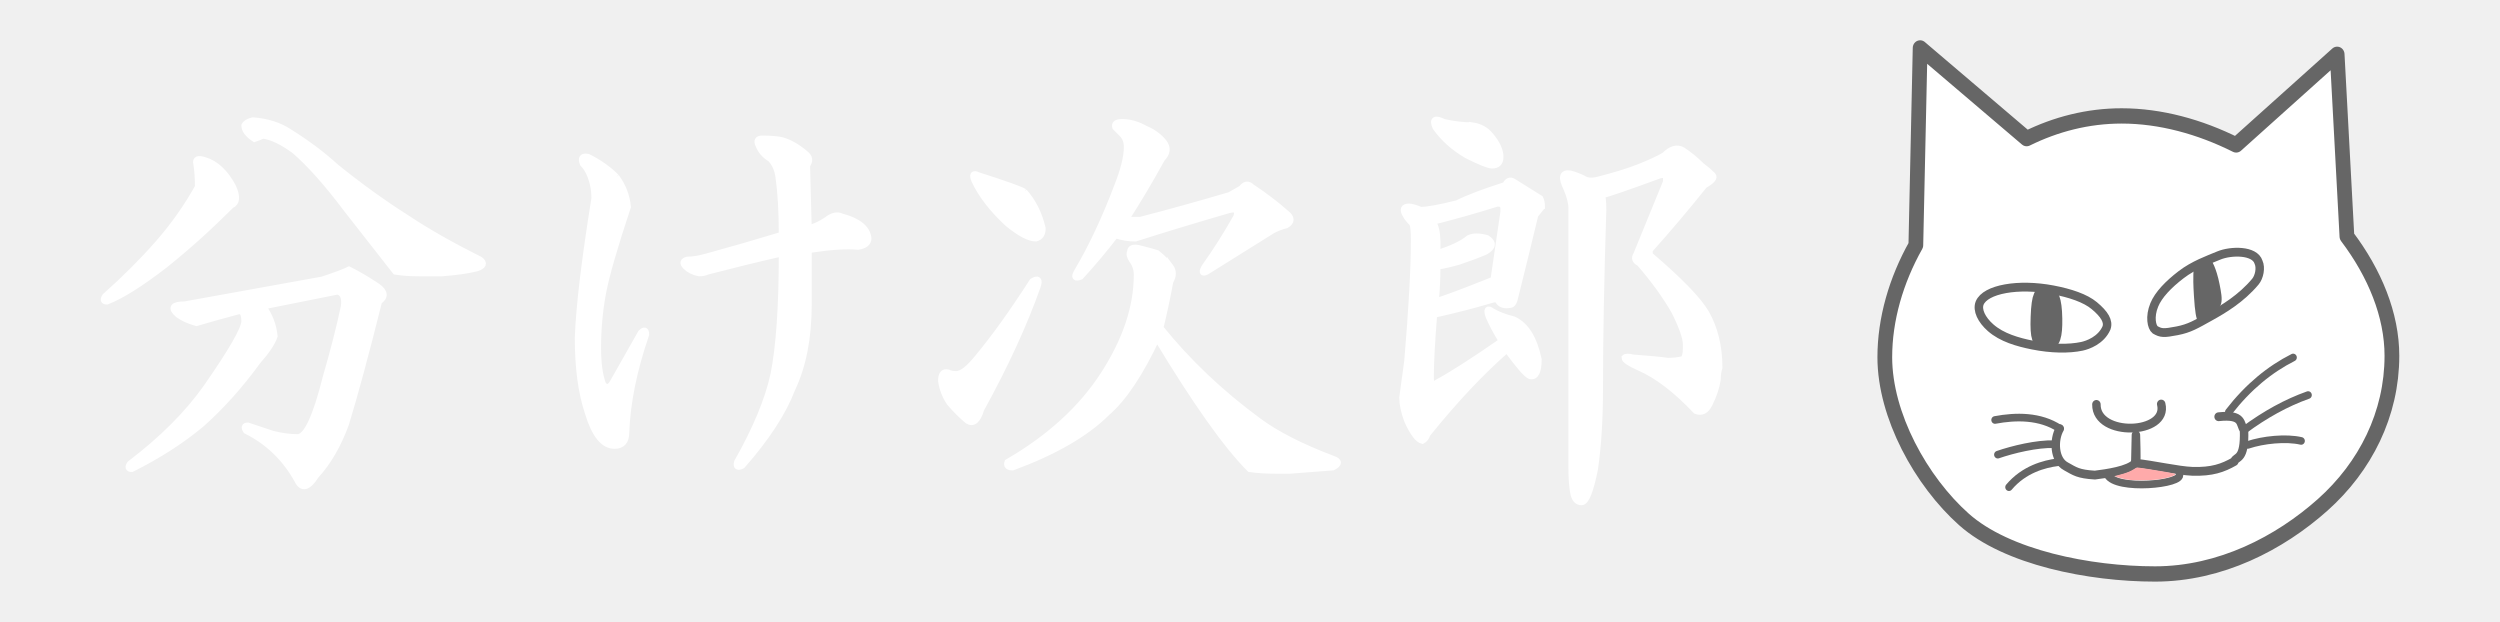
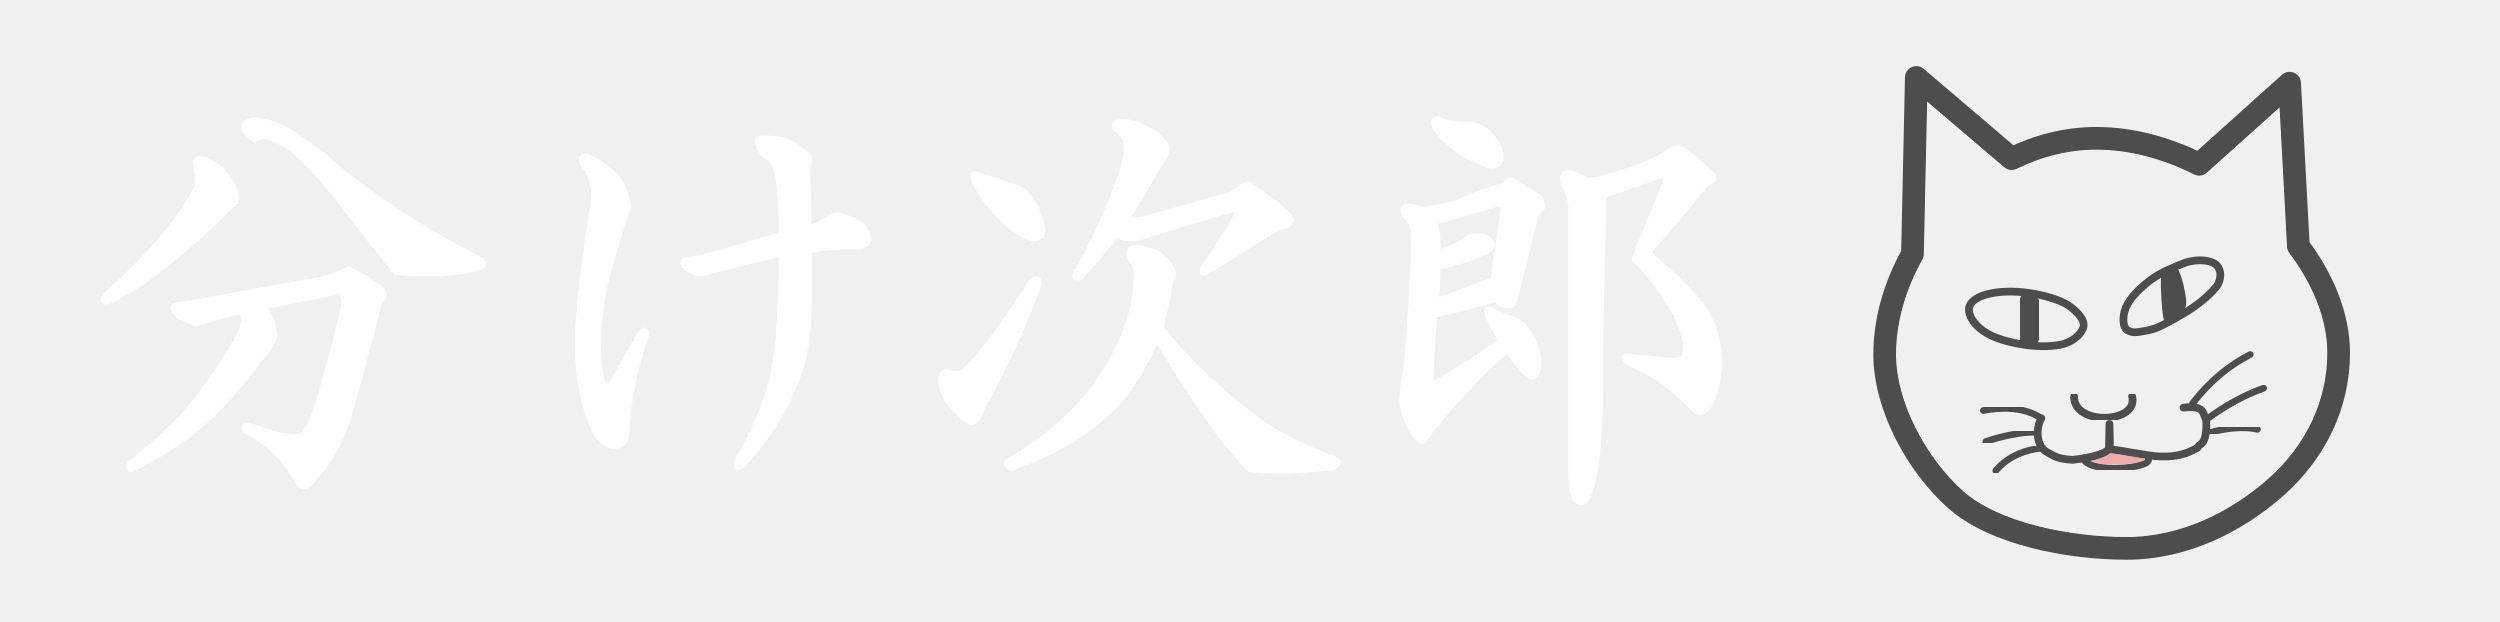
<svg xmlns="http://www.w3.org/2000/svg" width="124.111mm" height="30.874mm" viewBox="0 0 124.111 30.874" version="1.1" id="svg1531">
-   <defs id="defs1525" />
+   <defs id="defs1525">
+     <filter style="color-interpolation-filters:sRGB" id="filter1285">
+       <feBlend mode="darken" in2="BackgroundImage" id="feBlend1287" />
+     </filter>
+   </defs>
  <g id="layer1" transform="translate(-14.99146,-46.96717)">
    <g aria-label="分け次郎" style="font-style:normal;font-variant:normal;font-weight:500;font-stretch:normal;font-size:21.082px;line-height:1.5;font-family:'Noto Sans JP';-inkscape-font-specification:'Noto Sans JP, Medium';font-variant-ligatures:normal;font-variant-caps:normal;font-variant-numeric:normal;font-feature-settings:normal;text-align:center;letter-spacing:0px;word-spacing:0px;writing-mode:lr-tb;text-anchor:middle;fill:#ffffff;fill-opacity:1;stroke:#ffffff;stroke-width:0.316" id="text1535">
-       <path d="m 33.721,61.185 q 0.576,0.412 0.082,0.741 -0.988,3.953 -1.647,6.094 -0.576,1.565 -1.482,2.553 -0.576,0.906 -0.906,0.247 -0.906,-1.647 -2.553,-2.471 -0.165,-0.247 0.082,-0.247 0.741,0.247 1.235,0.412 0.659,0.165 1.235,0.165 0.659,0 1.4,-2.965 0.576,-1.976 0.906,-3.541 0.082,-0.659 -0.329,-0.741 -1.647,0.329 -3.706,0.741 0.494,0.659 0.576,1.482 -0.165,0.494 -0.824,1.235 -1.318,1.812 -2.8,3.129 -1.482,1.235 -3.459,2.223 -0.247,0 -0.082,-0.247 2.388,-1.812 3.788,-3.788 1.894,-2.718 1.894,-3.294 0,-0.576 -0.329,-0.494 -1.235,0.329 -2.059,0.576 -0.576,-0.165 -0.906,-0.412 -0.576,-0.494 0.329,-0.494 3.212,-0.576 6.835,-1.235 0.988,-0.329 1.318,-0.494 0.659,0.329 1.4,0.824 z m -4.365,-7.659 q 1.318,0.824 2.306,1.729 1.729,1.4 3.541,2.553 1.482,0.988 3.623,2.059 0.329,0.247 -0.165,0.412 -0.659,0.165 -1.729,0.247 -0.659,0 -1.153,0 -0.659,0 -1.153,-0.082 -1.153,-1.482 -2.388,-3.047 -1.482,-1.976 -2.635,-2.965 -0.906,-0.659 -1.565,-0.741 -0.165,0.082 -0.412,0.165 -0.494,-0.329 -0.494,-0.659 0.082,-0.165 0.412,-0.247 1.071,0.082 1.812,0.576 z m -2.8,2.718 q 0.329,0.741 -0.082,0.906 -1.647,1.647 -3.294,2.965 -1.812,1.4 -2.882,1.812 -0.247,0 -0.082,-0.247 1.482,-1.318 2.635,-2.635 1.153,-1.318 1.976,-2.8 0,-0.659 -0.082,-1.153 -0.082,-0.329 0.412,-0.165 0.824,0.247 1.4,1.318 z" style="font-style:normal;font-variant:normal;font-weight:normal;font-stretch:normal;font-size:21.082px;line-height:2.5;font-family:HGSeikaishotaiPRO;-inkscape-font-specification:'HGSeikaishotaiPRO, Normal';font-variant-ligatures:normal;font-variant-caps:normal;font-variant-numeric:normal;font-feature-settings:normal;text-align:center;writing-mode:lr-tb;text-anchor:middle;fill:#ffffff;stroke:#ffffff;stroke-width:0.316" id="path1603" />
-       <path d="m 52.826,53.856 q 0.659,0 0.988,0.082 0.576,0.165 1.153,0.659 0.329,0.247 0.082,0.576 l 0.082,3.129 q 0.412,-0.082 0.906,-0.412 0.412,-0.329 0.741,-0.165 1.235,0.329 1.318,1.071 0,0.329 -0.494,0.412 -0.906,-0.082 -2.471,0.165 v 2.718 q 0,2.471 -0.824,4.2 -0.659,1.729 -2.471,3.788 -0.329,0.165 -0.247,-0.165 1.4,-2.471 1.812,-4.365 0.412,-2.059 0.412,-6.012 -1.812,0.412 -3.706,0.906 -0.165,0.082 -0.412,0.082 -0.412,-0.082 -0.659,-0.329 -0.247,-0.247 0.082,-0.329 0.412,0 0.988,-0.165 1.812,-0.494 3.706,-1.071 0,-1.729 -0.165,-2.882 -0.082,-0.576 -0.412,-0.906 -0.412,-0.247 -0.576,-0.659 -0.165,-0.329 0.165,-0.329 z m -7.247,1.894 q 0.494,0.659 0.576,1.482 -0.988,2.965 -1.235,4.282 -0.247,1.318 -0.247,2.718 0,1.153 0.247,1.812 0.247,0.329 0.494,-0.082 0.741,-1.318 1.4,-2.471 0.247,-0.247 0.247,0.082 -0.906,2.635 -0.988,4.859 0,0.659 -0.576,0.659 -0.824,0 -1.318,-1.647 -0.494,-1.482 -0.494,-3.706 0.082,-2.306 0.824,-6.917 0,-0.412 -0.082,-0.741 -0.165,-0.659 -0.494,-0.988 -0.165,-0.412 0.247,-0.329 0.824,0.412 1.4,0.988 z" style="font-style:normal;font-variant:normal;font-weight:normal;font-stretch:normal;font-size:21.082px;line-height:2.5;font-family:HGSeikaishotaiPRO;-inkscape-font-specification:'HGSeikaishotaiPRO, Normal';font-variant-ligatures:normal;font-variant-caps:normal;font-variant-numeric:normal;font-feature-settings:normal;text-align:center;writing-mode:lr-tb;text-anchor:middle;fill:#ffffff;stroke:#ffffff;stroke-width:0.316" id="path1605" />
-       <path d="m 73.084,60.197 q 0.247,0.329 0,0.741 -0.247,1.318 -0.494,2.306 2.059,2.553 4.859,4.612 1.318,0.988 3.706,1.894 0.494,0.165 0,0.412 -0.988,0.082 -2.141,0.165 h -0.659 q -0.741,0 -1.318,-0.082 -1.729,-1.729 -4.612,-6.506 -1.235,2.635 -2.471,3.706 -1.565,1.565 -4.694,2.718 -0.329,0 -0.247,-0.247 3.129,-1.812 4.776,-4.365 1.647,-2.553 1.647,-4.941 0,-0.412 -0.247,-0.741 -0.165,-0.247 -0.082,-0.412 0,-0.247 0.412,-0.165 0.659,0.165 0.906,0.247 0.412,0.329 0.659,0.659 z m -1.235,-6.835 q 0.576,0.247 0.906,0.659 0.329,0.412 -0.082,0.824 -0.906,1.647 -1.812,3.047 h 0.741 q 2.223,-0.576 4.447,-1.235 l 0.576,-0.329 q 0.247,-0.329 0.494,-0.082 0.988,0.659 1.729,1.318 0.412,0.329 0,0.576 -0.329,0.082 -0.659,0.247 l -3.294,2.059 q -0.329,0.165 -0.082,-0.247 0.824,-1.153 1.565,-2.471 0.165,-0.494 -0.412,-0.329 -2.553,0.741 -4.612,1.4 -0.494,0 -0.988,-0.165 -0.824,1.071 -1.729,2.059 -0.412,0.165 -0.165,-0.247 1.071,-1.812 1.976,-4.2 0.494,-1.235 0.494,-1.976 0,-0.412 -0.247,-0.659 -0.165,-0.165 -0.329,-0.329 -0.082,-0.247 0.329,-0.247 0.576,0 1.153,0.329 z M 63.697,67.279 q -0.247,0.824 -0.659,0.576 -0.494,-0.412 -0.906,-0.906 -0.329,-0.494 -0.412,-1.071 0,-0.494 0.329,-0.412 0.165,0.082 0.412,0.082 0.412,0 1.071,-0.824 1.235,-1.482 2.718,-3.788 0.412,-0.247 0.247,0.247 -0.988,2.8 -2.8,6.094 z m 2.141,-10.788 q 0.659,0.741 0.906,1.812 0,0.412 -0.329,0.494 -0.494,0 -1.4,-0.741 -1.153,-1.071 -1.647,-2.141 -0.165,-0.412 0.165,-0.247 2.059,0.659 2.306,0.824 z" style="font-style:normal;font-variant:normal;font-weight:normal;font-stretch:normal;font-size:21.082px;line-height:2.5;font-family:HGSeikaishotaiPRO;-inkscape-font-specification:'HGSeikaishotaiPRO, Normal';font-variant-ligatures:normal;font-variant-caps:normal;font-variant-numeric:normal;font-feature-settings:normal;text-align:center;writing-mode:lr-tb;text-anchor:middle;fill:#ffffff;stroke:#ffffff;stroke-width:0.316" id="path1607" />
-       <path d="m 99.437,55.174 q 0.329,0.247 0.576,0.494 0.165,0.165 -0.412,0.494 -1.318,1.647 -2.718,3.212 v 0.247 q 2.223,1.894 2.8,2.882 0.659,1.153 0.659,2.718 -0.082,0.247 -0.082,0.576 -0.082,0.576 -0.412,1.235 -0.247,0.494 -0.659,0.329 -1.482,-1.565 -2.8,-2.141 -0.741,-0.329 -0.741,-0.494 0.082,-0.082 0.412,0 1.153,0.082 1.729,0.165 0.412,0 0.741,-0.082 0.165,-0.082 0.165,-0.576 v -0.165 q 0,-0.494 -0.576,-1.647 -0.659,-1.153 -1.729,-2.388 -0.329,-0.165 -0.165,-0.412 0.741,-1.812 1.482,-3.623 v -0.247 q 0,-0.165 -0.329,-0.082 -2.471,0.906 -2.882,0.988 0.082,0.082 0.082,0.741 -0.165,5.106 -0.165,8.894 0,2.223 -0.247,3.953 -0.329,1.647 -0.659,1.647 -0.329,0 -0.412,-0.494 -0.082,-0.494 -0.082,-1.153 0,-6.423 0,-12.929 0,-0.412 -0.247,-0.988 -0.412,-0.824 0.165,-0.741 0.329,0.082 0.659,0.247 0.247,0.165 0.659,0.082 1.318,-0.329 2.141,-0.659 0.824,-0.329 1.235,-0.576 0.494,-0.494 0.906,-0.247 0.494,0.329 0.906,0.741 z m -7.906,2.059 -0.329,0.412 q -0.494,2.059 -0.988,4.035 -0.082,0.412 -0.247,0.412 -0.412,0.082 -0.576,-0.165 -0.082,-0.165 -0.329,-0.082 -1.4,0.412 -2.882,0.741 -0.165,2.059 -0.165,3.129 0,0.494 0.329,0.247 1.071,-0.576 3.212,-2.059 -0.412,-0.659 -0.659,-1.235 -0.165,-0.494 0.165,-0.247 0.412,0.247 1.071,0.412 0.906,0.412 1.235,1.976 0,0.906 -0.412,0.824 -0.247,-0.082 -1.153,-1.318 -1.894,1.647 -3.953,4.2 -0.082,0.247 -0.247,0.329 -0.329,-0.082 -0.741,-0.988 -0.247,-0.659 -0.247,-1.153 0.082,-0.576 0.247,-1.812 0.329,-3.87 0.329,-6.012 0,-0.659 -0.082,-0.824 -0.247,-0.247 -0.329,-0.412 -0.247,-0.412 0.165,-0.412 0.165,0 0.576,0.165 0.494,0 1.812,-0.329 0.824,-0.412 2.388,-0.906 0.165,-0.329 0.412,-0.165 0.659,0.412 1.318,0.824 0.082,0.165 0.082,0.412 z m -5.188,1.812 q 0,0.247 0,0.494 1.071,-0.329 1.565,-0.741 0.329,-0.165 0.906,0 0.494,0.329 -0.082,0.659 -0.576,0.247 -1.318,0.494 -0.576,0.165 -1.071,0.247 0,0.906 -0.082,1.729 0.412,-0.082 2.882,-1.071 0.247,-1.647 0.494,-3.376 v -0.165 q 0,-0.165 -0.165,-0.247 h -0.165 q -1.565,0.494 -3.212,0.906 0.247,0.247 0.247,1.071 z m 1.729,-5.847 q 0.576,0.082 0.906,0.494 0.494,0.576 0.494,1.071 0,0.412 -0.412,0.412 -0.247,0 -1.235,-0.494 -0.988,-0.576 -1.565,-1.4 -0.247,-0.576 0.412,-0.247 0.741,0.165 1.4,0.165 z" style="font-style:normal;font-variant:normal;font-weight:normal;font-stretch:normal;font-size:21.082px;line-height:2.5;font-family:HGSeikaishotaiPRO;-inkscape-font-specification:'HGSeikaishotaiPRO, Normal';font-variant-ligatures:normal;font-variant-caps:normal;font-variant-numeric:normal;font-feature-settings:normal;text-align:center;writing-mode:lr-tb;text-anchor:middle;fill:#ffffff;stroke:#ffffff;stroke-width:0.316" id="path1609" />
+       <path d="m 33.721,61.185 q 0.576,0.412 0.082,0.741 -0.988,3.953 -1.647,6.094 -0.576,1.565 -1.482,2.553 -0.576,0.906 -0.906,0.247 -0.906,-1.647 -2.553,-2.471 -0.165,-0.247 0.082,-0.247 0.741,0.247 1.235,0.412 0.659,0.165 1.235,0.165 0.659,0 1.4,-2.965 0.576,-1.976 0.906,-3.541 0.082,-0.659 -0.329,-0.741 -1.647,0.329 -3.706,0.741 0.494,0.659 0.576,1.482 -0.165,0.494 -0.824,1.235 -1.318,1.812 -2.8,3.129 -1.482,1.235 -3.459,2.223 -0.247,0 -0.082,-0.247 2.388,-1.812 3.788,-3.788 1.894,-2.718 1.894,-3.294 0,-0.576 -0.329,-0.494 -1.235,0.329 -2.059,0.576 -0.576,-0.165 -0.906,-0.412 -0.576,-0.494 0.329,-0.494 3.212,-0.576 6.835,-1.235 0.988,-0.329 1.318,-0.494 0.659,0.329 1.4,0.824 z m -4.365,-7.659 q 1.318,0.824 2.306,1.729 1.729,1.4 3.541,2.553 1.482,0.988 3.623,2.059 0.329,0.247 -0.165,0.412 -0.659,0.165 -1.729,0.247 -0.659,0 -1.153,0 -0.659,0 -1.153,-0.082 -1.153,-1.482 -2.388,-3.047 -1.482,-1.976 -2.635,-2.965 -0.906,-0.659 -1.565,-0.741 -0.165,0.082 -0.412,0.165 -0.494,-0.329 -0.494,-0.659 0.082,-0.165 0.412,-0.247 1.071,0.082 1.812,0.576 z m -2.8,2.718 q 0.329,0.741 -0.082,0.906 -1.647,1.647 -3.294,2.965 -1.812,1.4 -2.882,1.812 -0.247,0 -0.082,-0.247 1.482,-1.318 2.635,-2.635 1.153,-1.318 1.976,-2.8 0,-0.659 -0.082,-1.153 -0.082,-0.329 0.412,-0.165 0.824,0.247 1.4,1.318 z" style="font-style:normal;font-variant:normal;font-weight:normal;font-stretch:normal;font-size:21.082px;line-height:2.5;font-family:HGSeikaishotaiPRO;-inkscape-font-specification:'HGSeikaishotaiPRO, Normal';font-variant-ligatures:normal;font-variant-caps:normal;font-variant-numeric:normal;font-feature-settings:normal;text-align:center;writing-mode:lr-tb;text-anchor:middle;fill:#ffffff;stroke:#ffffff;stroke-width:0.316" id="path207" />
+       <path d="m 52.826,53.856 q 0.659,0 0.988,0.082 0.576,0.165 1.153,0.659 0.329,0.247 0.082,0.576 l 0.082,3.129 q 0.412,-0.082 0.906,-0.412 0.412,-0.329 0.741,-0.165 1.235,0.329 1.318,1.071 0,0.329 -0.494,0.412 -0.906,-0.082 -2.471,0.165 v 2.718 q 0,2.471 -0.824,4.2 -0.659,1.729 -2.471,3.788 -0.329,0.165 -0.247,-0.165 1.4,-2.471 1.812,-4.365 0.412,-2.059 0.412,-6.012 -1.812,0.412 -3.706,0.906 -0.165,0.082 -0.412,0.082 -0.412,-0.082 -0.659,-0.329 -0.247,-0.247 0.082,-0.329 0.412,0 0.988,-0.165 1.812,-0.494 3.706,-1.071 0,-1.729 -0.165,-2.882 -0.082,-0.576 -0.412,-0.906 -0.412,-0.247 -0.576,-0.659 -0.165,-0.329 0.165,-0.329 z m -7.247,1.894 q 0.494,0.659 0.576,1.482 -0.988,2.965 -1.235,4.282 -0.247,1.318 -0.247,2.718 0,1.153 0.247,1.812 0.247,0.329 0.494,-0.082 0.741,-1.318 1.4,-2.471 0.247,-0.247 0.247,0.082 -0.906,2.635 -0.988,4.859 0,0.659 -0.576,0.659 -0.824,0 -1.318,-1.647 -0.494,-1.482 -0.494,-3.706 0.082,-2.306 0.824,-6.917 0,-0.412 -0.082,-0.741 -0.165,-0.659 -0.494,-0.988 -0.165,-0.412 0.247,-0.329 0.824,0.412 1.4,0.988 z" style="font-style:normal;font-variant:normal;font-weight:normal;font-stretch:normal;font-size:21.082px;line-height:2.5;font-family:HGSeikaishotaiPRO;-inkscape-font-specification:'HGSeikaishotaiPRO, Normal';font-variant-ligatures:normal;font-variant-caps:normal;font-variant-numeric:normal;font-feature-settings:normal;text-align:center;writing-mode:lr-tb;text-anchor:middle;fill:#ffffff;stroke:#ffffff;stroke-width:0.316" id="path209" />
+       <path d="m 73.084,60.197 q 0.247,0.329 0,0.741 -0.247,1.318 -0.494,2.306 2.059,2.553 4.859,4.612 1.318,0.988 3.706,1.894 0.494,0.165 0,0.412 -0.988,0.082 -2.141,0.165 h -0.659 q -0.741,0 -1.318,-0.082 -1.729,-1.729 -4.612,-6.506 -1.235,2.635 -2.471,3.706 -1.565,1.565 -4.694,2.718 -0.329,0 -0.247,-0.247 3.129,-1.812 4.776,-4.365 1.647,-2.553 1.647,-4.941 0,-0.412 -0.247,-0.741 -0.165,-0.247 -0.082,-0.412 0,-0.247 0.412,-0.165 0.659,0.165 0.906,0.247 0.412,0.329 0.659,0.659 z m -1.235,-6.835 q 0.576,0.247 0.906,0.659 0.329,0.412 -0.082,0.824 -0.906,1.647 -1.812,3.047 h 0.741 q 2.223,-0.576 4.447,-1.235 l 0.576,-0.329 q 0.247,-0.329 0.494,-0.082 0.988,0.659 1.729,1.318 0.412,0.329 0,0.576 -0.329,0.082 -0.659,0.247 l -3.294,2.059 q -0.329,0.165 -0.082,-0.247 0.824,-1.153 1.565,-2.471 0.165,-0.494 -0.412,-0.329 -2.553,0.741 -4.612,1.4 -0.494,0 -0.988,-0.165 -0.824,1.071 -1.729,2.059 -0.412,0.165 -0.165,-0.247 1.071,-1.812 1.976,-4.2 0.494,-1.235 0.494,-1.976 0,-0.412 -0.247,-0.659 -0.165,-0.165 -0.329,-0.329 -0.082,-0.247 0.329,-0.247 0.576,0 1.153,0.329 z M 63.697,67.279 q -0.247,0.824 -0.659,0.576 -0.494,-0.412 -0.906,-0.906 -0.329,-0.494 -0.412,-1.071 0,-0.494 0.329,-0.412 0.165,0.082 0.412,0.082 0.412,0 1.071,-0.824 1.235,-1.482 2.718,-3.788 0.412,-0.247 0.247,0.247 -0.988,2.8 -2.8,6.094 z m 2.141,-10.788 q 0.659,0.741 0.906,1.812 0,0.412 -0.329,0.494 -0.494,0 -1.4,-0.741 -1.153,-1.071 -1.647,-2.141 -0.165,-0.412 0.165,-0.247 2.059,0.659 2.306,0.824 z" style="font-style:normal;font-variant:normal;font-weight:normal;font-stretch:normal;font-size:21.082px;line-height:2.5;font-family:HGSeikaishotaiPRO;-inkscape-font-specification:'HGSeikaishotaiPRO, Normal';font-variant-ligatures:normal;font-variant-caps:normal;font-variant-numeric:normal;font-feature-settings:normal;text-align:center;writing-mode:lr-tb;text-anchor:middle;fill:#ffffff;stroke:#ffffff;stroke-width:0.316" id="path211" />
+       <path d="m 99.437,55.174 q 0.329,0.247 0.576,0.494 0.165,0.165 -0.412,0.494 -1.318,1.647 -2.718,3.212 v 0.247 q 2.223,1.894 2.8,2.882 0.659,1.153 0.659,2.718 -0.082,0.247 -0.082,0.576 -0.082,0.576 -0.412,1.235 -0.247,0.494 -0.659,0.329 -1.482,-1.565 -2.8,-2.141 -0.741,-0.329 -0.741,-0.494 0.082,-0.082 0.412,0 1.153,0.082 1.729,0.165 0.412,0 0.741,-0.082 0.165,-0.082 0.165,-0.576 v -0.165 q 0,-0.494 -0.576,-1.647 -0.659,-1.153 -1.729,-2.388 -0.329,-0.165 -0.165,-0.412 0.741,-1.812 1.482,-3.623 v -0.247 q 0,-0.165 -0.329,-0.082 -2.471,0.906 -2.882,0.988 0.082,0.082 0.082,0.741 -0.165,5.106 -0.165,8.894 0,2.223 -0.247,3.953 -0.329,1.647 -0.659,1.647 -0.329,0 -0.412,-0.494 -0.082,-0.494 -0.082,-1.153 0,-6.423 0,-12.929 0,-0.412 -0.247,-0.988 -0.412,-0.824 0.165,-0.741 0.329,0.082 0.659,0.247 0.247,0.165 0.659,0.082 1.318,-0.329 2.141,-0.659 0.824,-0.329 1.235,-0.576 0.494,-0.494 0.906,-0.247 0.494,0.329 0.906,0.741 z m -7.906,2.059 -0.329,0.412 q -0.494,2.059 -0.988,4.035 -0.082,0.412 -0.247,0.412 -0.412,0.082 -0.576,-0.165 -0.082,-0.165 -0.329,-0.082 -1.4,0.412 -2.882,0.741 -0.165,2.059 -0.165,3.129 0,0.494 0.329,0.247 1.071,-0.576 3.212,-2.059 -0.412,-0.659 -0.659,-1.235 -0.165,-0.494 0.165,-0.247 0.412,0.247 1.071,0.412 0.906,0.412 1.235,1.976 0,0.906 -0.412,0.824 -0.247,-0.082 -1.153,-1.318 -1.894,1.647 -3.953,4.2 -0.082,0.247 -0.247,0.329 -0.329,-0.082 -0.741,-0.988 -0.247,-0.659 -0.247,-1.153 0.082,-0.576 0.247,-1.812 0.329,-3.87 0.329,-6.012 0,-0.659 -0.082,-0.824 -0.247,-0.247 -0.329,-0.412 -0.247,-0.412 0.165,-0.412 0.165,0 0.576,0.165 0.494,0 1.812,-0.329 0.824,-0.412 2.388,-0.906 0.165,-0.329 0.412,-0.165 0.659,0.412 1.318,0.824 0.082,0.165 0.082,0.412 z m -5.188,1.812 q 0,0.247 0,0.494 1.071,-0.329 1.565,-0.741 0.329,-0.165 0.906,0 0.494,0.329 -0.082,0.659 -0.576,0.247 -1.318,0.494 -0.576,0.165 -1.071,0.247 0,0.906 -0.082,1.729 0.412,-0.082 2.882,-1.071 0.247,-1.647 0.494,-3.376 v -0.165 q 0,-0.165 -0.165,-0.247 h -0.165 q -1.565,0.494 -3.212,0.906 0.247,0.247 0.247,1.071 z m 1.729,-5.847 q 0.576,0.082 0.906,0.494 0.494,0.576 0.494,1.071 0,0.412 -0.412,0.412 -0.247,0 -1.235,-0.494 -0.988,-0.576 -1.565,-1.4 -0.247,-0.576 0.412,-0.247 0.741,0.165 1.4,0.165 z" style="font-style:normal;font-variant:normal;font-weight:normal;font-stretch:normal;font-size:21.082px;line-height:2.5;font-family:HGSeikaishotaiPRO;-inkscape-font-specification:'HGSeikaishotaiPRO, Normal';font-variant-ligatures:normal;font-variant-caps:normal;font-variant-numeric:normal;font-feature-settings:normal;text-align:center;writing-mode:lr-tb;text-anchor:middle;fill:#ffffff;stroke:#ffffff;stroke-width:0.316" id="path213" />
    </g>
    <flowRoot xml:space="preserve" id="flowRoot1537" style="font-style:normal;font-variant:normal;font-weight:500;font-stretch:normal;font-size:66.667px;line-height:1.5;font-family:'Noto Sans JP';-inkscape-font-specification:'Noto Sans JP, Medium';font-variant-ligatures:normal;font-variant-caps:normal;font-variant-numeric:normal;font-feature-settings:normal;text-align:center;letter-spacing:0px;word-spacing:0px;writing-mode:lr-tb;text-anchor:middle;fill:#000000;fill-opacity:1;stroke:none" transform="scale(0.2645833)">
      <flowRegion id="flowRegion1539">
        <rect id="rect1541" width="30.305" height="136.371" x="208.091" y="69.941" />
      </flowRegion>
      <flowPara id="flowPara1543" />
    </flowRoot>
-     <g id="g1397" transform="matrix(0.1829822,0,0,0.1897866,102.4749,26.69891)">
-       <path transform="matrix(0.2645833,0,0,0.2645833,0,87)" id="path10" d="m 161.945,122.203 -4.402,195.002 c -20.25,34.754 -31.828,73.202 -31.828,110.781 0,57.595 37.182,122.596 81.131,160.34 43.949,37.744 128.949,53.945 196.012,53.945 67.063,0 127.778,-30.486 171.727,-68.23 43.949,-37.744 71.131,-89.887 71.131,-147.482 0,-40.351 -17.566,-81.524 -46.135,-118.002 l -10.029,-180.051 -103.541,89.6 c -37.303,-18.014 -77.758,-28.689 -117.438,-28.689 -34.647,0 -67.592,8.247 -97.414,22.445 z" style="opacity:1;fill:#ffffff;fill-opacity:1;stroke:#666666;stroke-width:15.118;stroke-linecap:round;stroke-linejoin:round;stroke-miterlimit:4;stroke-dasharray:none;stroke-dashoffset:0;stroke-opacity:1;paint-order:normal" />
-       <path id="path856-8" d="m 93.407,192.574 c -1.478,3.268 -5.111,4.49 -6.677,4.811 -3.531,0.724 -8.346,0.655 -13.341,-0.312 -4.109,-0.795 -8.37,-1.973 -11.414,-4.544 -2.474,-2.09 -3.736,-4.645 -2.972,-6.476 0.784,-1.814 3.4,-3.107 6.996,-3.73 3.596,-0.623 8.173,-0.577 12.877,0.287 4.704,0.863 8.788,2.188 11.214,4.135 2.825,2.266 3.947,4.126 3.317,5.829 z" style="opacity:1;fill:none;fill-opacity:1;stroke:#666666;stroke-width:2.303;stroke-linecap:round;stroke-linejoin:round;stroke-miterlimit:4;stroke-dasharray:none;stroke-dashoffset:0;stroke-opacity:1;paint-order:normal" />
-       <path id="path873-7" d="m 79.449,190.195 c 0.066,4.392 -0.507,6.409 -2.326,6.343 -1.951,-0.072 -2.526,-1.374 -2.326,-6.743 0.227,-6.082 1.041,-6.343 2.326,-6.343 1.285,0 2.247,1.507 2.326,6.743 z" style="opacity:1;fill:#666666;fill-opacity:1;stroke:#666666;stroke-width:3.939;stroke-linecap:round;stroke-linejoin:round;stroke-miterlimit:4;stroke-dasharray:none;stroke-dashoffset:0;stroke-opacity:1;paint-order:normal" />
-       <path id="path856-8-5" d="m 106.616,193.073 c 1.59,0.884 2.313,0.931 5.94,0.255 3.421,-0.637 5.167,-1.707 8.897,-3.695 3.692,-1.968 8.51,-4.744 12.343,-9.158 1.073,-1.235 1.569,-3.649 0.859,-5.097 -1.023,-3.182 -7.512,-3.055 -10.771,-1.748 -3.008,1.207 -6.808,2.496 -10.228,5.019 -3.419,2.523 -6.147,5.236 -7.284,7.902 -1.323,3.103 -0.717,5.812 0.243,6.522 z" style="opacity:1;fill:none;fill-opacity:1;stroke:#666666;stroke-width:2.3;stroke-linecap:round;stroke-linejoin:round;stroke-miterlimit:4;stroke-dasharray:none;stroke-dashoffset:0;stroke-opacity:1;paint-order:normal" />
-       <path id="path873-7-6" d="m 124.085,181.139 c 0.419,2.056 0.791,3.834 0.407,5.134 -0.337,1.14 -1.459,1.904 -2.971,4.339 -3.094,1.496 -3.851,1.89 -4.389,-6.416 -0.406,-6.266 0.043,-6.163 -0.147,-8.042 -0.137,-1.359 2.524,-0.74 4.876,-1.273 0,0 1.326,1.854 2.225,6.258 z" style="opacity:1;fill:#666666;fill-opacity:1;stroke:none;stroke-width:4.523;stroke-linecap:round;stroke-linejoin:round;stroke-miterlimit:4;stroke-dasharray:none;stroke-dashoffset:0;stroke-opacity:1;paint-order:normal" />
-       <path id="path909" d="m 90.673,212.578 c -0.128,8.635 19.671,7.93 17.578,-0.102" style="fill:none;stroke:#666666;stroke-width:2.3;stroke-linecap:round;stroke-linejoin:round;stroke-miterlimit:4;stroke-dasharray:none;stroke-opacity:1" />
-       <path id="path1046" d="m 80.737,218.921 c -1.731,2.898 -1.577,8.174 1.643,9.848 2.479,1.335 3.334,2.033 7.878,2.301 3.241,-0.397 9.111,-1.168 10.963,-3.127 l 0.171,-7.367 c 0.366,12.32 -0.259,4.081 -0.171,7.367 5.028,0.515 11.507,1.987 15.507,2.143 5.328,0.149 8.225,-0.852 11.35,-2.566 0.451,-1.467 2.944,-0.119 2.646,-8.221 -1.217,-1.611 -0.078,-4.192 -6.898,-3.496" style="fill:none;stroke:#666666;stroke-width:2.3;stroke-linecap:round;stroke-linejoin:round;stroke-miterlimit:4;stroke-dasharray:none;stroke-opacity:1" />
-       <path id="path1048" d="m 80.737,218.921 c -5.326,-3.411 -11.986,-3.279 -17.576,-2.268" style="fill:none;stroke:#666666;stroke-width:2;stroke-linecap:round;stroke-linejoin:miter;stroke-miterlimit:4;stroke-dasharray:none;stroke-opacity:1" />
-       <path id="path1050" d="m 79.32,222.984 c -4.817,-0.153 -11.337,1.39 -15.403,2.74" style="fill:none;stroke:#666666;stroke-width:2;stroke-linecap:round;stroke-linejoin:miter;stroke-miterlimit:4;stroke-dasharray:none;stroke-opacity:1" />
-       <path id="path1052" d="m 80.17,227.709 c -3.597,0.444 -9.136,1.824 -13.229,6.52" style="fill:none;stroke:#666666;stroke-width:2;stroke-linecap:round;stroke-linejoin:miter;stroke-miterlimit:4;stroke-dasharray:none;stroke-opacity:1" />
-       <path id="path1054" d="m 126.567,214.574 c 5.299,-6.604 11.175,-11.191 17.481,-14.269" style="fill:none;stroke:#666666;stroke-width:2;stroke-linecap:round;stroke-linejoin:miter;stroke-miterlimit:4;stroke-dasharray:none;stroke-opacity:1" />
-       <path id="path1056" d="m 130.724,219.299 c 5.672,-4.043 11.463,-7.139 17.387,-9.166" style="fill:none;stroke:#666666;stroke-width:2;stroke-linecap:round;stroke-linejoin:miter;stroke-miterlimit:4;stroke-dasharray:none;stroke-opacity:1" />
-       <path id="path1058" d="m 131.764,223.173 c 4.126,-1.335 10.331,-1.965 14.458,-1.039" style="fill:none;stroke:#666666;stroke-width:2;stroke-linecap:round;stroke-linejoin:miter;stroke-miterlimit:4;stroke-dasharray:none;stroke-opacity:1" />
-       <path id="path1060" d="m 93.678,231.006 c 2.353,4.204 20.703,2.482 19.511,-0.155" style="fill:none;stroke:#666666;stroke-width:2;stroke-linecap:round;stroke-linejoin:miter;stroke-miterlimit:4;stroke-dasharray:none;stroke-opacity:1" />
-       <path transform="matrix(0.2645833,0,0,0.2645833,0,87)" id="path1351" d="m 377.149,549.31 c -3.997,-0.428 -10.375,-1.786 -12.997,-2.767 l -2.797,-1.047 5.498,-1.399 c 6.921,-1.761 10.321,-3.048 14.115,-5.344 2.76,-1.67 3.222,-1.791 5.778,-1.515 5.781,0.625 36.133,5.537 36.571,5.92 1.921,1.675 -8.436,4.694 -20.515,5.981 -4.562,0.486 -21.649,0.6 -25.653,0.172 z" style="opacity:1;fill:#ffaaaa;fill-opacity:1;stroke:none;stroke-width:7.636;stroke-linecap:round;stroke-linejoin:round;stroke-miterlimit:4;stroke-dasharray:none;stroke-dashoffset:0;stroke-opacity:1;paint-order:normal" />
+     <g style="display:inline" id="g3716" transform="matrix(0.2256855,0,0,0.2256855,15.35838,19.12592)">
+       <path id="rect1330" transform="matrix(0.2645833,0,0,0.2645833,79.375,97.58333)" d="m 1287.068,161.854 -3.195,146.787 c -14.697,26.161 -23.1,55.101 -23.1,83.389 0,43.355 26.985,92.284 58.881,120.695 31.896,28.412 93.586,40.607 142.258,40.607 48.672,0 92.737,-22.948 124.633,-51.359 31.896,-28.412 51.623,-67.663 51.623,-111.018 0,-30.374 -12.748,-61.368 -33.483,-88.826 l -7.279,-135.531 -75.146,67.445 c -27.073,-13.56 -56.433,-21.596 -85.231,-21.596 -25.146,0 -49.056,6.207 -70.699,16.895 z" style="opacity:1;fill:#ffffff;fill-opacity:1;stroke:#4d4d4d;stroke-width:18.898;stroke-linecap:round;stroke-linejoin:round;stroke-miterlimit:4;stroke-dasharray:none;stroke-dashoffset:0;stroke-opacity:1;paint-order:normal;filter:url(#filter1285)" />
+       <path transform="matrix(0.8668848,0,0,0.8668848,370.0098,27.94775)" style="display:inline;opacity:1;fill:none;fill-opacity:1;stroke:#4d4d4d;stroke-width:1.964;stroke-linecap:round;stroke-linejoin:round;stroke-miterlimit:4;stroke-dasharray:none;stroke-dashoffset:0;stroke-opacity:1;paint-order:normal;filter:url(#filter1285)" d="m 99.893,193.325 c -1.237,2.838 -4.279,3.898 -5.59,4.177 -2.956,0.628 -6.987,0.568 -11.169,-0.271 -3.44,-0.69 -7.008,-1.713 -9.556,-3.946 -2.071,-1.814 -3.127,-4.034 -2.489,-5.623 0.656,-1.575 2.846,-2.698 5.857,-3.239 3.011,-0.541 6.842,-0.501 10.78,0.249 3.938,0.75 7.357,1.9 9.389,3.591 2.365,1.968 3.305,3.583 2.777,5.061 z" id="path856-8-2" />
+       <path transform="matrix(0.8668848,0,0,0.8668848,370.0098,27.94775)" style="display:inline;opacity:1;fill:#4d4d4d;fill-opacity:1;stroke:#4d4d4d;stroke-width:2.307;stroke-linecap:round;stroke-linejoin:round;stroke-miterlimit:4;stroke-dasharray:none;stroke-dashoffset:0;stroke-opacity:1;paint-order:normal;filter:url(#filter1285)" d="m 88.207,191.26 c 0.056,3.814 -0.424,5.565 -1.947,5.507 -1.634,-0.062 -2.115,-1.193 -1.947,-5.856 0.19,-5.282 0.872,-5.507 1.947,-5.507 1.075,0 1.881,1.309 1.947,5.856 z" id="path873-7-7" />
+       <path transform="matrix(0.8668848,0,0,0.8668848,370.0098,27.94775)" style="display:inline;opacity:1;fill:none;fill-opacity:1;stroke:#4d4d4d;stroke-width:1.961;stroke-linecap:round;stroke-linejoin:round;stroke-miterlimit:4;stroke-dasharray:none;stroke-dashoffset:0;stroke-opacity:1;paint-order:normal;filter:url(#filter1285)" d="m 110.952,193.759 c 1.331,0.768 1.936,0.808 4.973,0.222 2.864,-0.553 4.325,-1.482 7.449,-3.208 3.091,-1.709 7.125,-4.12 10.334,-7.952 0.898,-1.073 1.314,-3.168 0.719,-4.426 -0.857,-2.763 -6.289,-2.653 -9.018,-1.518 -2.519,1.048 -5.7,2.168 -8.563,4.359 -2.863,2.191 -5.146,4.547 -6.098,6.861 -1.108,2.694 -0.601,5.046 0.203,5.663 z" id="path856-8-5-1" />
+       <path transform="matrix(0.8668848,0,0,0.8668848,370.0098,27.94775)" style="display:inline;opacity:1;fill:#4d4d4d;fill-opacity:1;stroke:none;stroke-width:3.857;stroke-linecap:round;stroke-linejoin:round;stroke-miterlimit:4;stroke-dasharray:none;stroke-dashoffset:0;stroke-opacity:1;paint-order:normal;filter:url(#filter1285)" d="m 125.577,183.396 c 0.351,1.785 0.663,3.329 0.341,4.458 -0.282,0.99 -1.221,1.654 -2.488,3.767 -2.591,1.299 -3.224,1.641 -3.675,-5.572 -0.34,-5.441 0.036,-5.352 -0.123,-6.983 -0.115,-1.18 2.113,-0.643 4.082,-1.105 0,0 1.11,1.61 1.863,5.434 z" id="path873-7-6-4" />
+       <path transform="matrix(0.8668848,0,0,0.8668848,370.0098,27.94775)" style="display:inline;fill:none;stroke:#4d4d4d;stroke-width:1.961;stroke-linecap:round;stroke-linejoin:round;stroke-miterlimit:4;stroke-dasharray:none;stroke-opacity:1;filter:url(#filter1285)" d="m 97.604,210.696 c -0.107,7.498 16.469,6.886 14.716,-0.089" id="path909-7" />
+       <path transform="matrix(0.8668848,0,0,0.8668848,370.0098,27.94775)" style="display:inline;fill:none;stroke:#4d4d4d;stroke-width:1.961;stroke-linecap:round;stroke-linejoin:round;stroke-miterlimit:4;stroke-dasharray:none;stroke-opacity:1;filter:url(#filter1285)" d="m 89.286,216.204 c -1.449,2.516 -1.32,7.098 1.375,8.551 2.075,1.16 2.791,1.765 6.596,1.998 2.713,-0.345 7.628,-1.014 9.178,-2.715 l 0.143,-6.397 c 0.306,10.698 -0.217,3.544 -0.143,6.397 4.209,0.447 9.634,1.726 12.983,1.861 4.461,0.129 6.886,-0.74 9.502,-2.228 0.377,-1.274 2.465,-0.104 2.215,-7.139 -1.019,-1.399 -0.066,-3.64 -5.775,-3.036" id="path1046-8" />
+       <path transform="matrix(0.8668848,0,0,0.8668848,370.0098,27.94775)" style="display:inline;fill:none;stroke:#4d4d4d;stroke-width:1.705;stroke-linecap:round;stroke-linejoin:miter;stroke-miterlimit:4;stroke-dasharray:none;stroke-opacity:1;filter:url(#filter1285)" d="m 89.286,216.204 c -4.459,-2.962 -10.035,-2.847 -14.715,-1.969" id="path1048-4" />
+       <path transform="matrix(0.8668848,0,0,0.8668848,370.0098,27.94775)" style="display:inline;fill:none;stroke:#4d4d4d;stroke-width:1.705;stroke-linecap:round;stroke-linejoin:miter;stroke-miterlimit:4;stroke-dasharray:none;stroke-opacity:1;filter:url(#filter1285)" d="m 88.099,219.732 c -4.033,-0.133 -9.491,1.207 -12.895,2.38" id="path1050-9" />
+       <path transform="matrix(0.8668848,0,0,0.8668848,370.0098,27.94775)" style="display:inline;fill:none;stroke:#4d4d4d;stroke-width:1.705;stroke-linecap:round;stroke-linejoin:miter;stroke-miterlimit:4;stroke-dasharray:none;stroke-opacity:1;filter:url(#filter1285)" d="m 88.811,223.835 c -3.011,0.386 -7.648,1.584 -11.075,5.662" id="path1052-4" />
+       <path transform="matrix(0.8668848,0,0,0.8668848,370.0098,27.94775)" style="display:inline;fill:none;stroke:#4d4d4d;stroke-width:1.705;stroke-linecap:round;stroke-linejoin:miter;stroke-miterlimit:4;stroke-dasharray:none;stroke-opacity:1;filter:url(#filter1285)" d="m 127.654,212.429 c 4.437,-5.734 9.356,-9.717 14.635,-12.39" id="path1054-0" />
+       <path transform="matrix(0.8668848,0,0,0.8668848,370.0098,27.94775)" style="display:inline;fill:none;stroke:#4d4d4d;stroke-width:1.705;stroke-linecap:round;stroke-linejoin:miter;stroke-miterlimit:4;stroke-dasharray:none;stroke-opacity:1;filter:url(#filter1285)" d="m 131.135,216.532 c 4.749,-3.511 9.597,-6.199 14.556,-7.959" id="path1056-6" />
+       <path transform="matrix(0.8668848,0,0,0.8668848,370.0098,27.94775)" style="display:inline;fill:none;stroke:#4d4d4d;stroke-width:1.705;stroke-linecap:round;stroke-linejoin:miter;stroke-miterlimit:4;stroke-dasharray:none;stroke-opacity:1;filter:url(#filter1285)" d="m 132.005,219.896 c 3.454,-1.159 8.649,-1.706 12.104,-0.903" id="path1058-2" />
+       <path transform="matrix(0.8668848,0,0,0.8668848,370.0098,27.94775)" style="display:inline;fill:none;stroke:#4d4d4d;stroke-width:1.705;stroke-linecap:round;stroke-linejoin:miter;stroke-miterlimit:4;stroke-dasharray:none;stroke-opacity:1;filter:url(#filter1285)" d="m 100.12,226.698 c 1.97,3.65 17.333,2.155 16.334,-0.135" id="path1060-4" />
+       <path transform="matrix(0.8668848,0,0,0.8668848,370.0098,27.94775)" style="display:inline;opacity:1;fill:#ffaaaa;fill-opacity:1;stroke:none;stroke-width:1.723;stroke-linecap:round;stroke-linejoin:round;stroke-miterlimit:4;stroke-dasharray:none;stroke-dashoffset:0;stroke-opacity:1;paint-order:normal;filter:url(#filter1285)" d="m 105.235,227.854 c -0.885,-0.098 -2.298,-0.41 -2.879,-0.636 l -0.62,-0.24 1.218,-0.321 c 1.533,-0.405 2.286,-0.7 3.127,-1.228 0.611,-0.384 0.714,-0.412 1.28,-0.348 1.281,0.143 8.004,1.272 8.101,1.36 0.425,0.385 -1.869,1.078 -4.544,1.374 -1.01,0.112 -4.795,0.138 -5.682,0.039 z" id="path1351-1" />
    </g>
  </g>
</svg>
